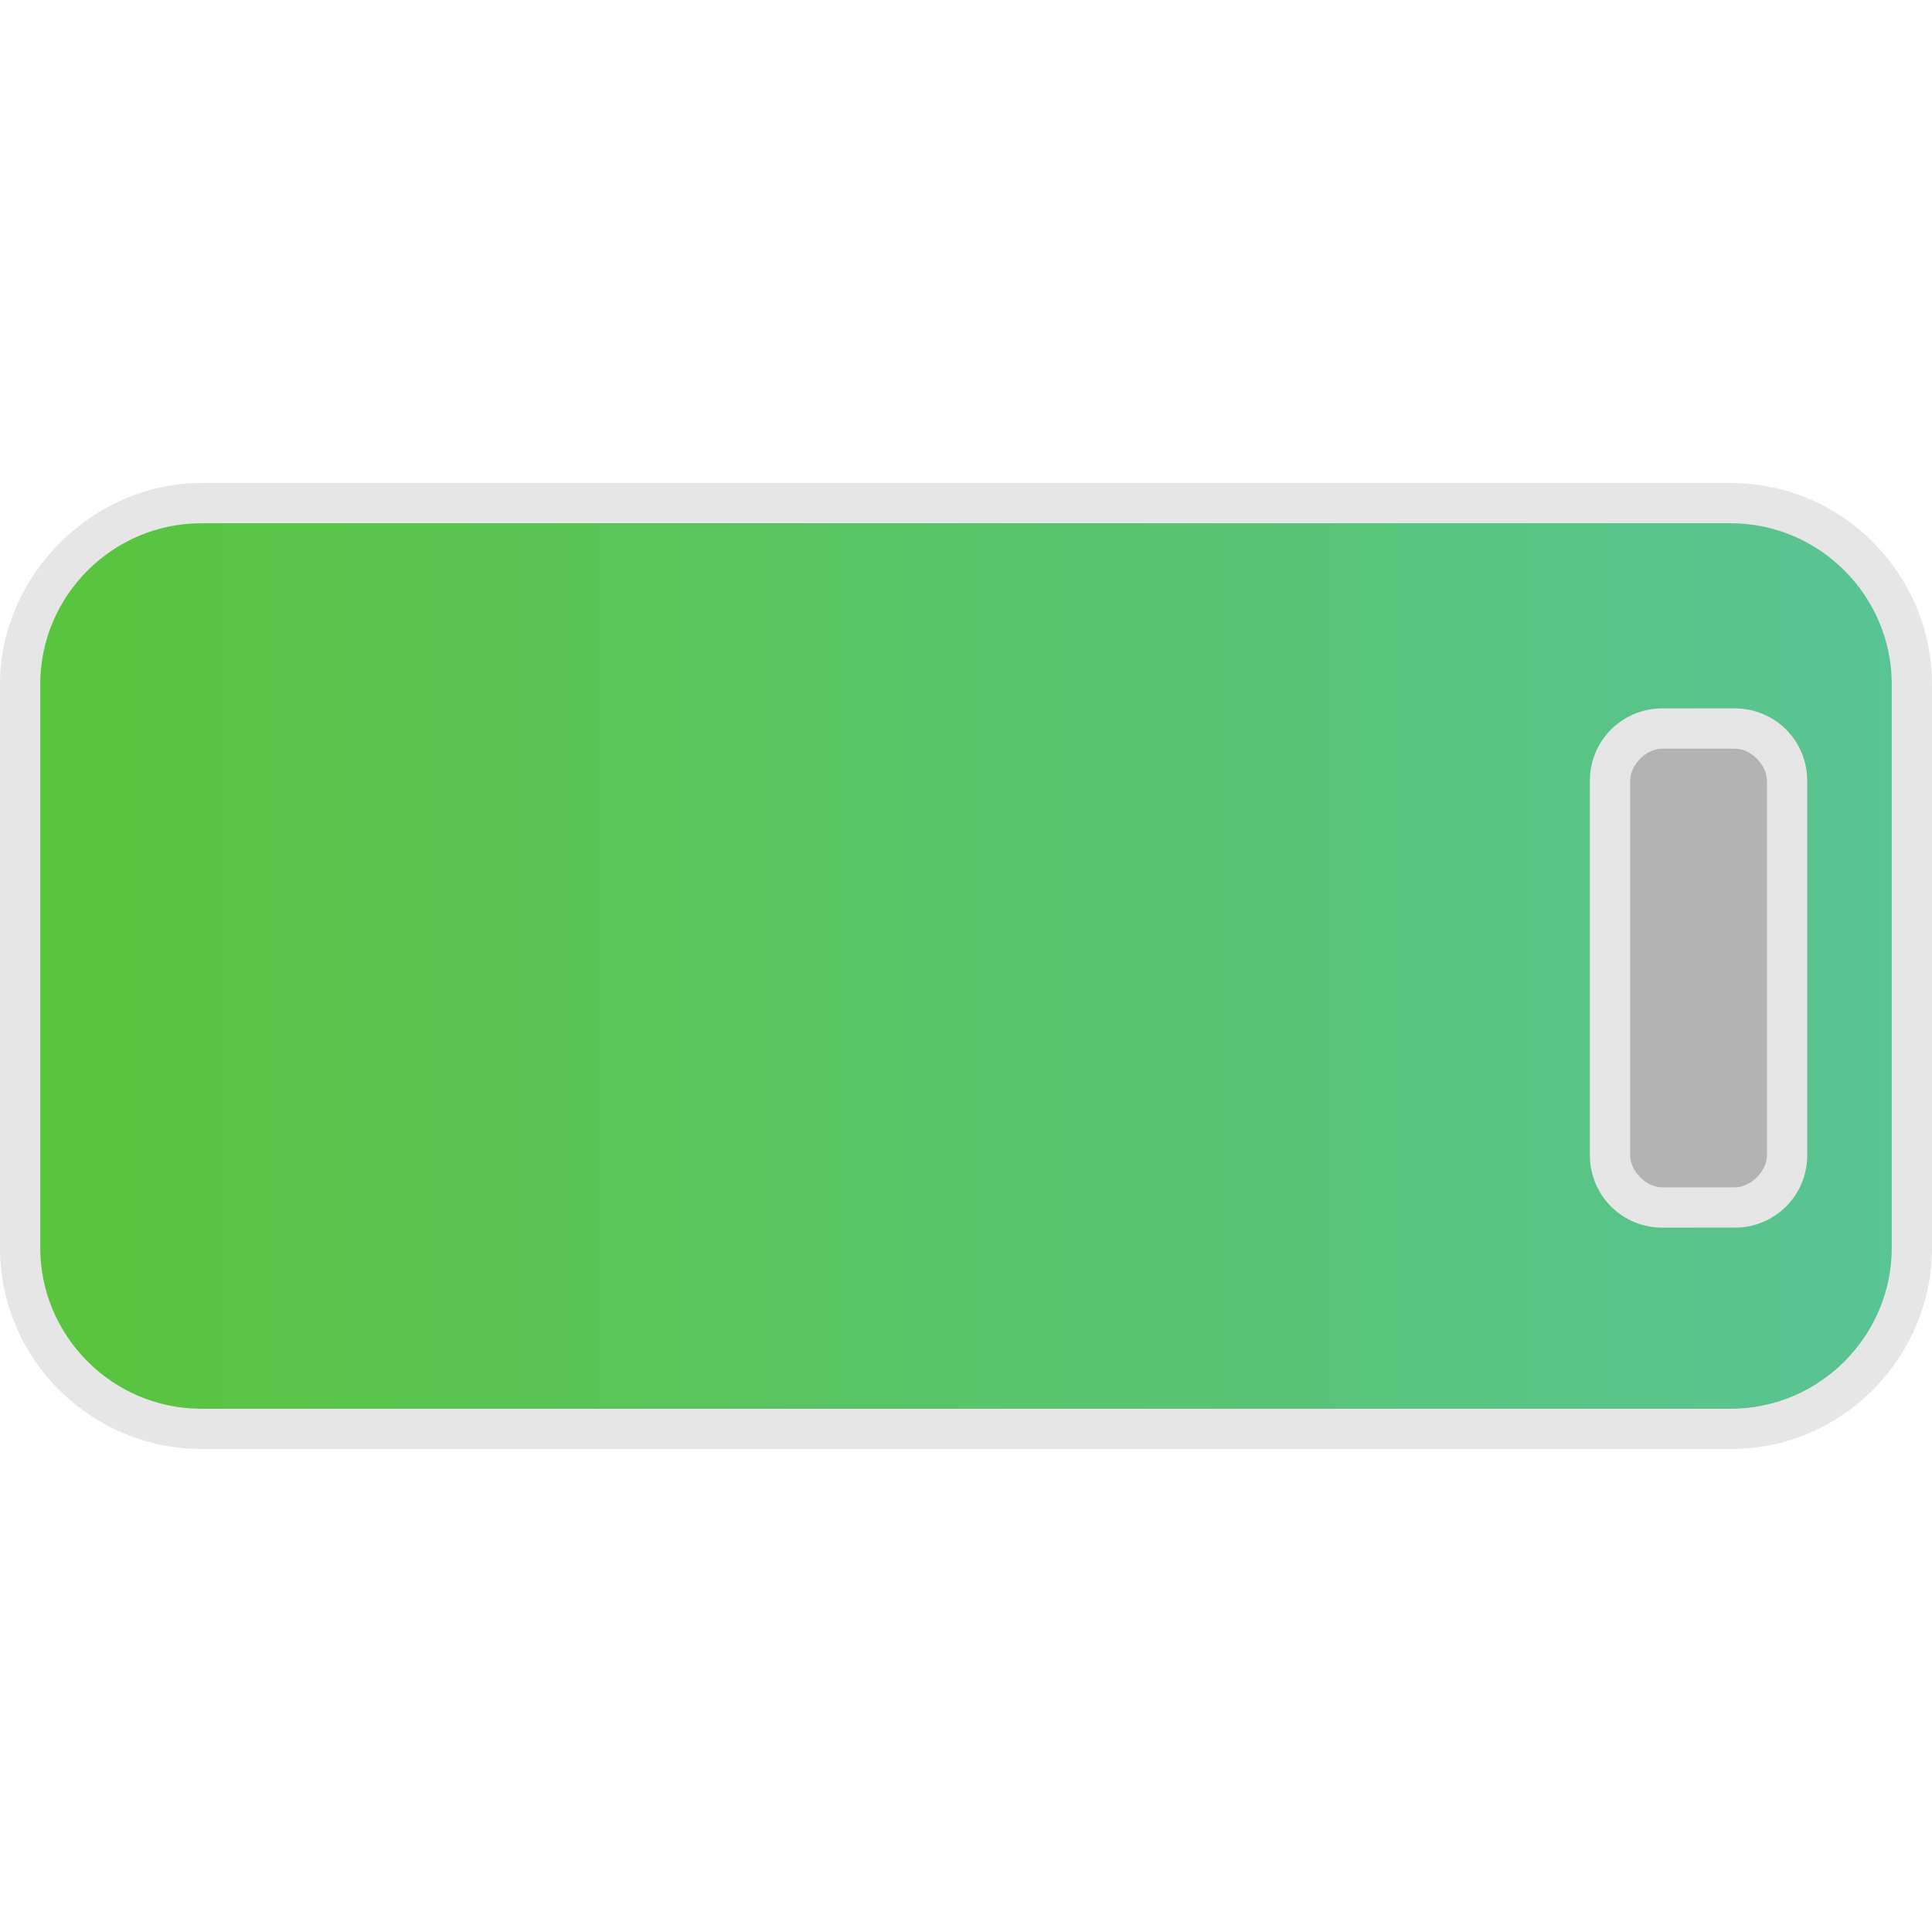
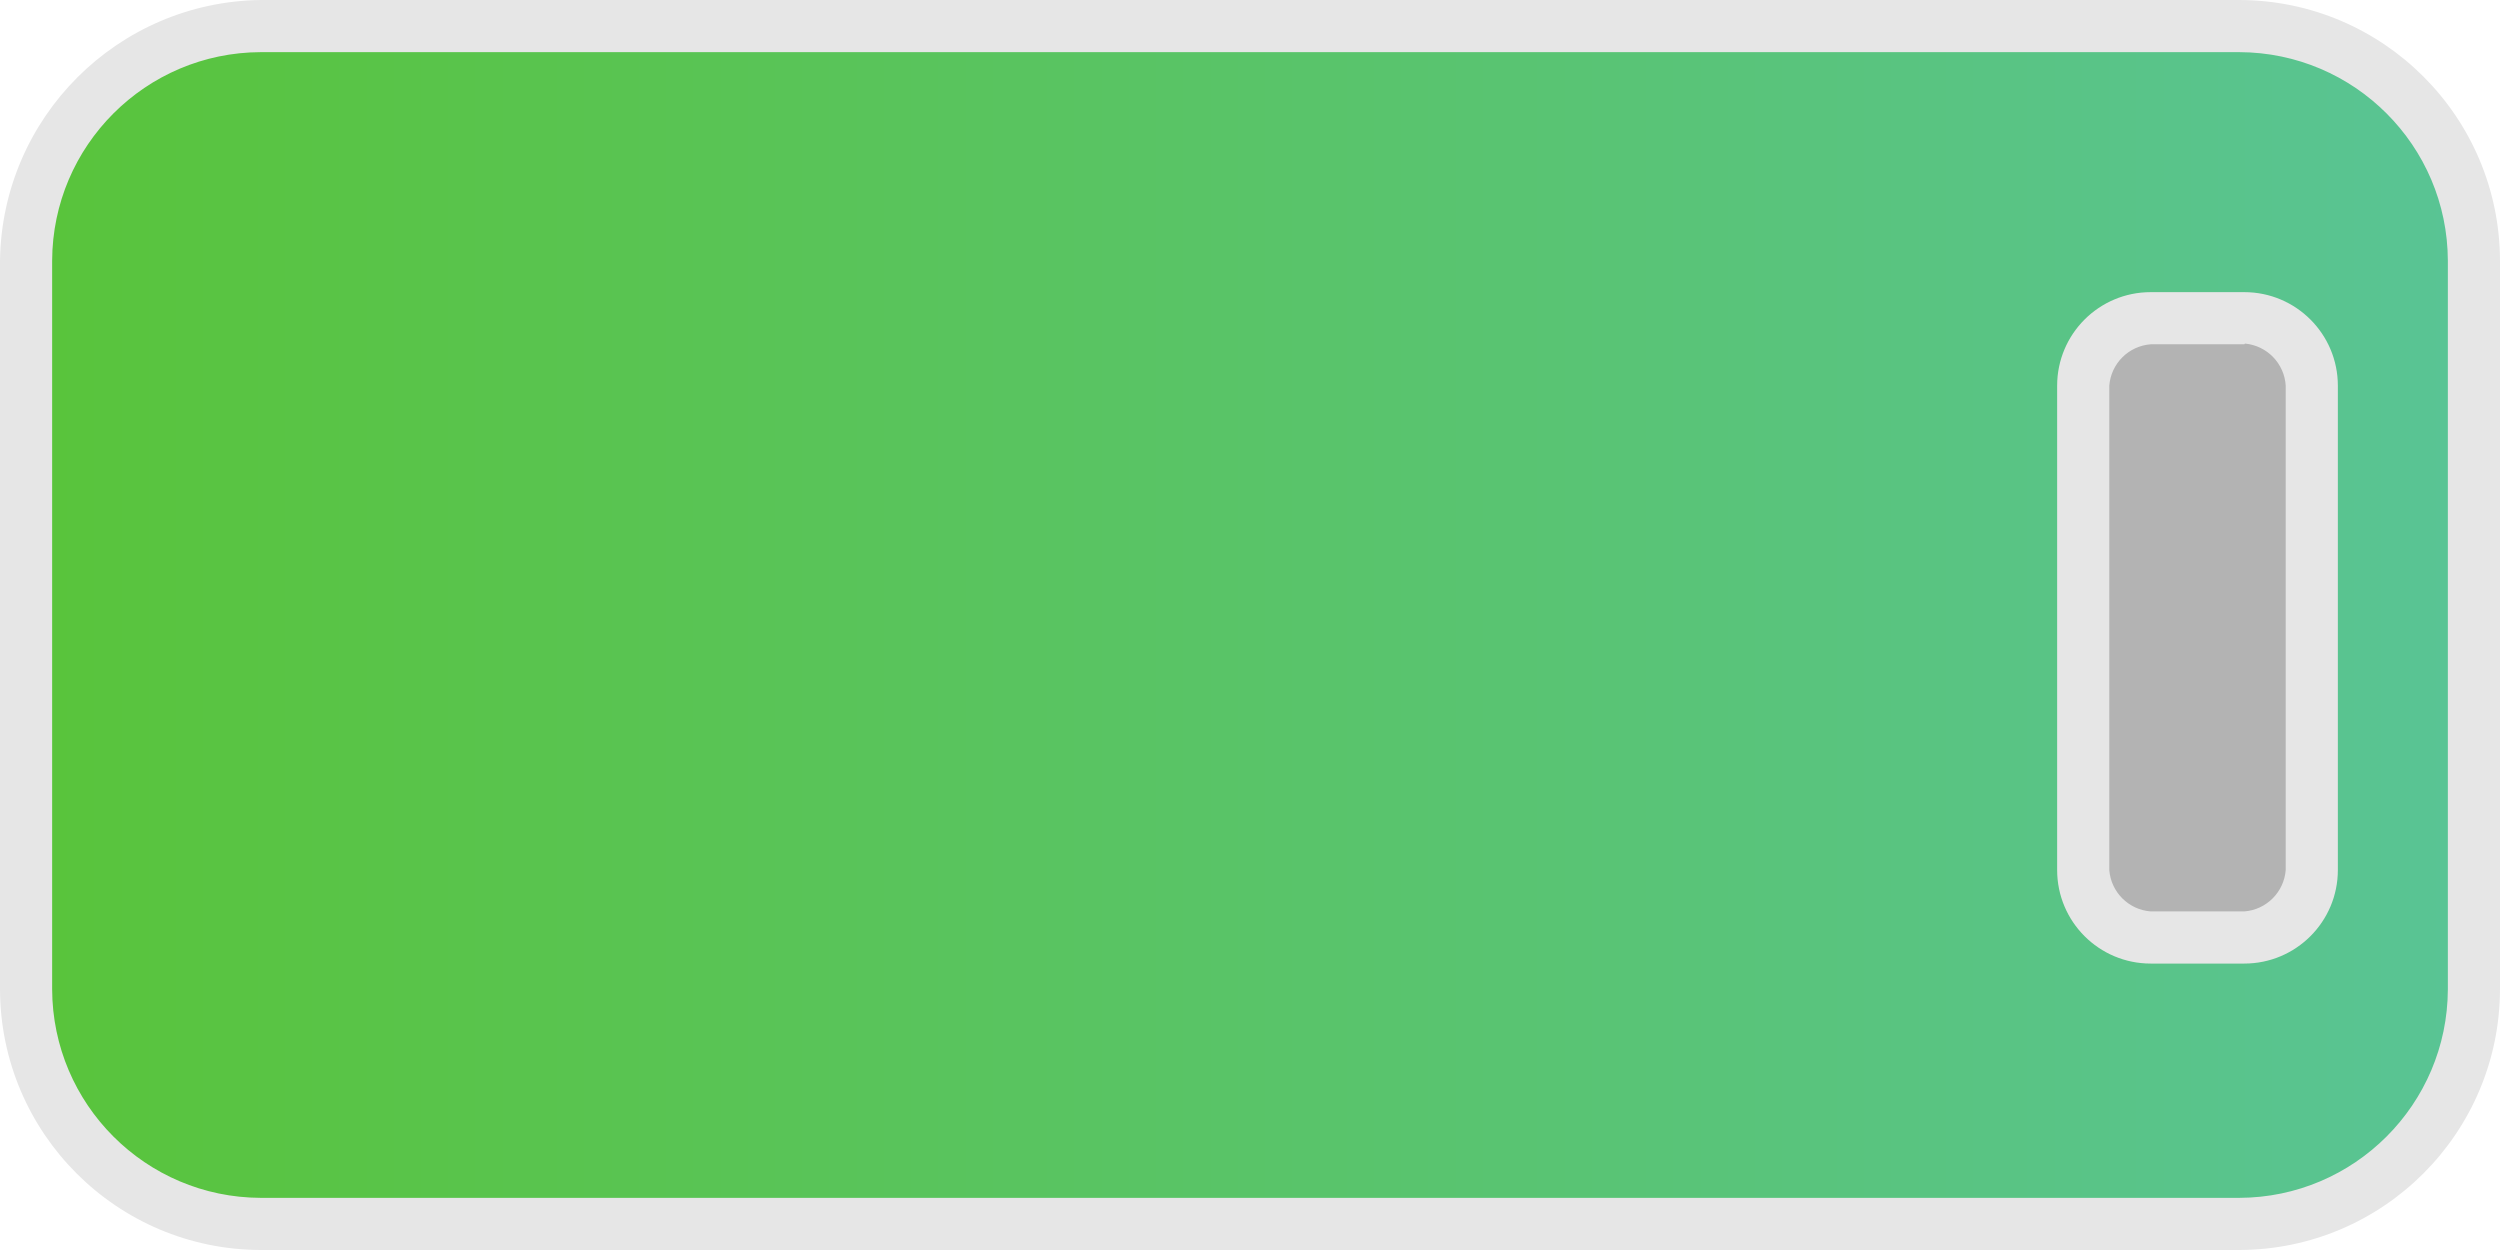
- <svg xmlns="http://www.w3.org/2000/svg" version="1.1" id="Layer_1" x="0px" y="0px" viewBox="0 0 48 24" style="enable-background:new 0 0 48 24;" xml:space="preserve" width="35px" height="35px">
-   <style type="text/css">
- 	.st0{fill:url(#XMLID_2_);}
- 	.st1{fill:#E6E6E6;}
- 	.st2{fill:#B3B3B3;}
- </style>
-   <g id="XMLID_656_">
-     <linearGradient id="XMLID_2_" gradientUnits="userSpaceOnUse" x1="0.5" y1="12" x2="47.5" y2="12">
-       <stop offset="0" style="stop-color:#59C43B" />
-       <stop offset="1" style="stop-color:#59C495" />
+ <svg xmlns="http://www.w3.org/2000/svg" id="Layer_1" data-name="Layer 1" viewBox="0 0 35 17.5">
+   <defs>
+     <style>.cls-1{fill:url(#linear-gradient);}.cls-2{fill:#e6e6e6;}.cls-3{fill:#b3b3b3;}</style>
+     <linearGradient id="linear-gradient" x1="0.5" y1="14.25" x2="47.5" y2="14.25" gradientTransform="matrix(0.73, 0, 0, -0.73, 0, 19.14)" gradientUnits="userSpaceOnUse">
+       <stop offset="0" stop-color="#59c43b" />
+       <stop offset="1" stop-color="#59c495" />
    </linearGradient>
-     <path id="XMLID_1191_" class="st0" d="M5,23.5c-2.5,0-4.5-2-4.5-4.5V5c0-2.5,2-4.5,4.5-4.5h38c2.5,0,4.5,2,4.5,4.5v14   c0,2.5-2,4.5-4.5,4.5H5z" />
-     <path id="XMLID_1188_" class="st1" d="M43,1c2.2,0,4,1.8,4,4v14c0,2.2-1.8,4-4,4H5c-2.2,0-4-1.8-4-4V5c0-2.2,1.8-4,4-4H43 M43,0H5   C2.3,0,0,2.3,0,5v14c0,2.8,2.3,5,5,5h38c2.8,0,5-2.3,5-5V5C48,2.3,45.8,0,43,0L43,0z" />
+   </defs>
+   <g id="_Group_" data-name="&lt;Group&gt;">
+     <path id="_Path_" data-name="&lt;Path&gt;" class="cls-1" d="M3.65,17.14A3.27,3.27,0,0,1,.36,13.85V3.65A3.27,3.27,0,0,1,3.65.36H31.35a3.27,3.27,0,0,1,3.28,3.28V13.85a3.27,3.27,0,0,1-3.28,3.28Z" />
+     <path id="_Compound_Path_" data-name="&lt;Compound Path&gt;" class="cls-2" d="M31.35.73a2.93,2.93,0,0,1,2.92,2.92V13.85a2.93,2.93,0,0,1-2.92,2.92H3.65A2.93,2.93,0,0,1,.73,13.85V3.65A2.93,2.93,0,0,1,3.65.73H31.35m0-.73H3.65A3.7,3.7,0,0,0,0,3.65V13.85A3.66,3.66,0,0,0,3.65,17.5H31.35A3.66,3.66,0,0,0,35,13.85V3.65A3.66,3.66,0,0,0,31.35,0Z" />
  </g>
-   <g id="XMLID_650_">
-     <path id="XMLID_655_" class="st2" d="M41.3,17.9c-0.7,0-1.3-0.6-1.3-1.3V7.4c0-0.7,0.6-1.3,1.3-1.3h1.8c0.7,0,1.3,0.6,1.3,1.3v9.3   c0,0.7-0.6,1.3-1.3,1.3H41.3z" />
-     <path id="XMLID_652_" class="st1" d="M43.1,6.6c0.4,0,0.8,0.4,0.8,0.8v9.3c0,0.4-0.4,0.8-0.8,0.8h-1.8c-0.4,0-0.8-0.4-0.8-0.8V7.4   c0-0.4,0.4-0.8,0.8-0.8H43.1 M43.1,5.6h-1.8c-1,0-1.8,0.8-1.8,1.8v9.3c0,1,0.8,1.8,1.8,1.8h1.8c1,0,1.8-0.8,1.8-1.8V7.4   C44.9,6.4,44.1,5.6,43.1,5.6L43.1,5.6z" />
+   <g id="_Group_2" data-name="&lt;Group&gt;">
+     <path id="_Path_2" data-name="&lt;Path&gt;" class="cls-3" d="M30.11,13.05a1,1,0,0,1-.95-.95V5.4a1,1,0,0,1,.95-.95h1.31a1,1,0,0,1,.95.95v6.78a1,1,0,0,1-.95.95H30.11Z" />
+     <path id="_Compound_Path_2" data-name="&lt;Compound Path&gt;" class="cls-2" d="M31.43,4.81A.63.63,0,0,1,32,5.4v6.78a.63.63,0,0,1-.58.58H30.11a.63.63,0,0,1-.58-.58V5.4a.63.63,0,0,1,.58-.58h1.31m0-.73H30.11A1.31,1.31,0,0,0,28.8,5.4v6.78a1.31,1.31,0,0,0,1.31,1.31h1.31a1.31,1.31,0,0,0,1.31-1.31V5.4a1.31,1.31,0,0,0-1.31-1.31Z" />
  </g>
</svg>
